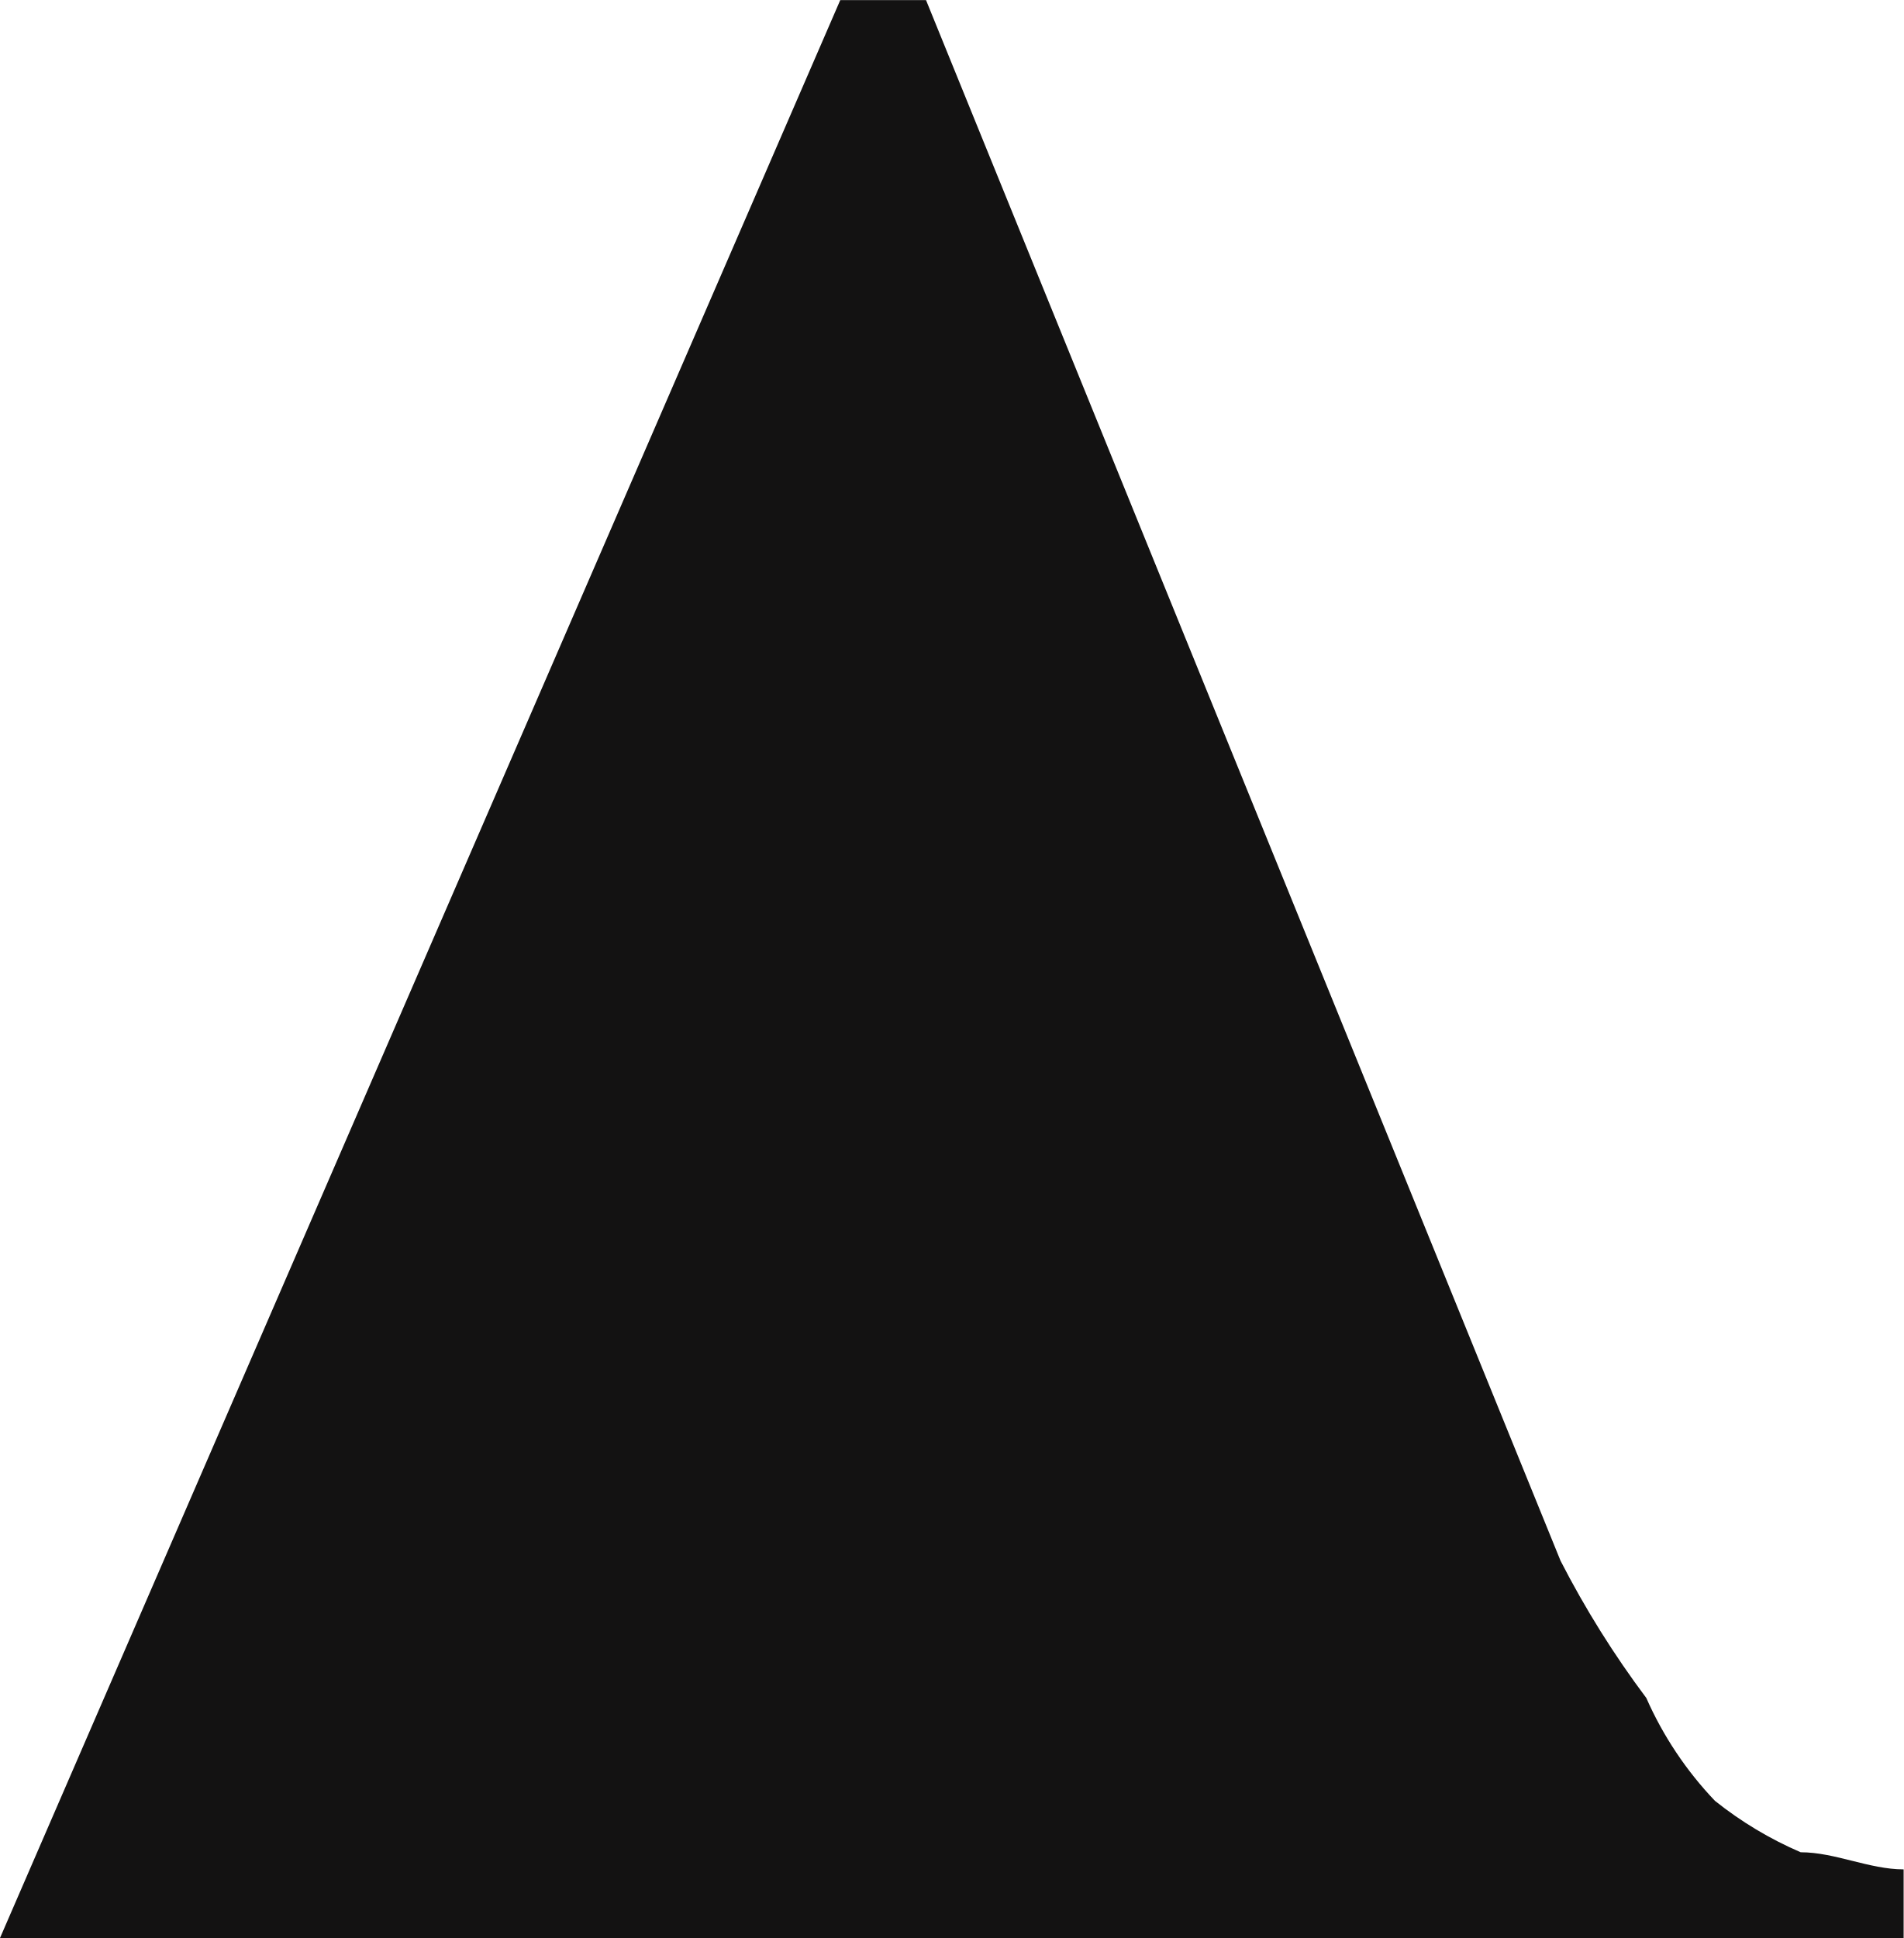
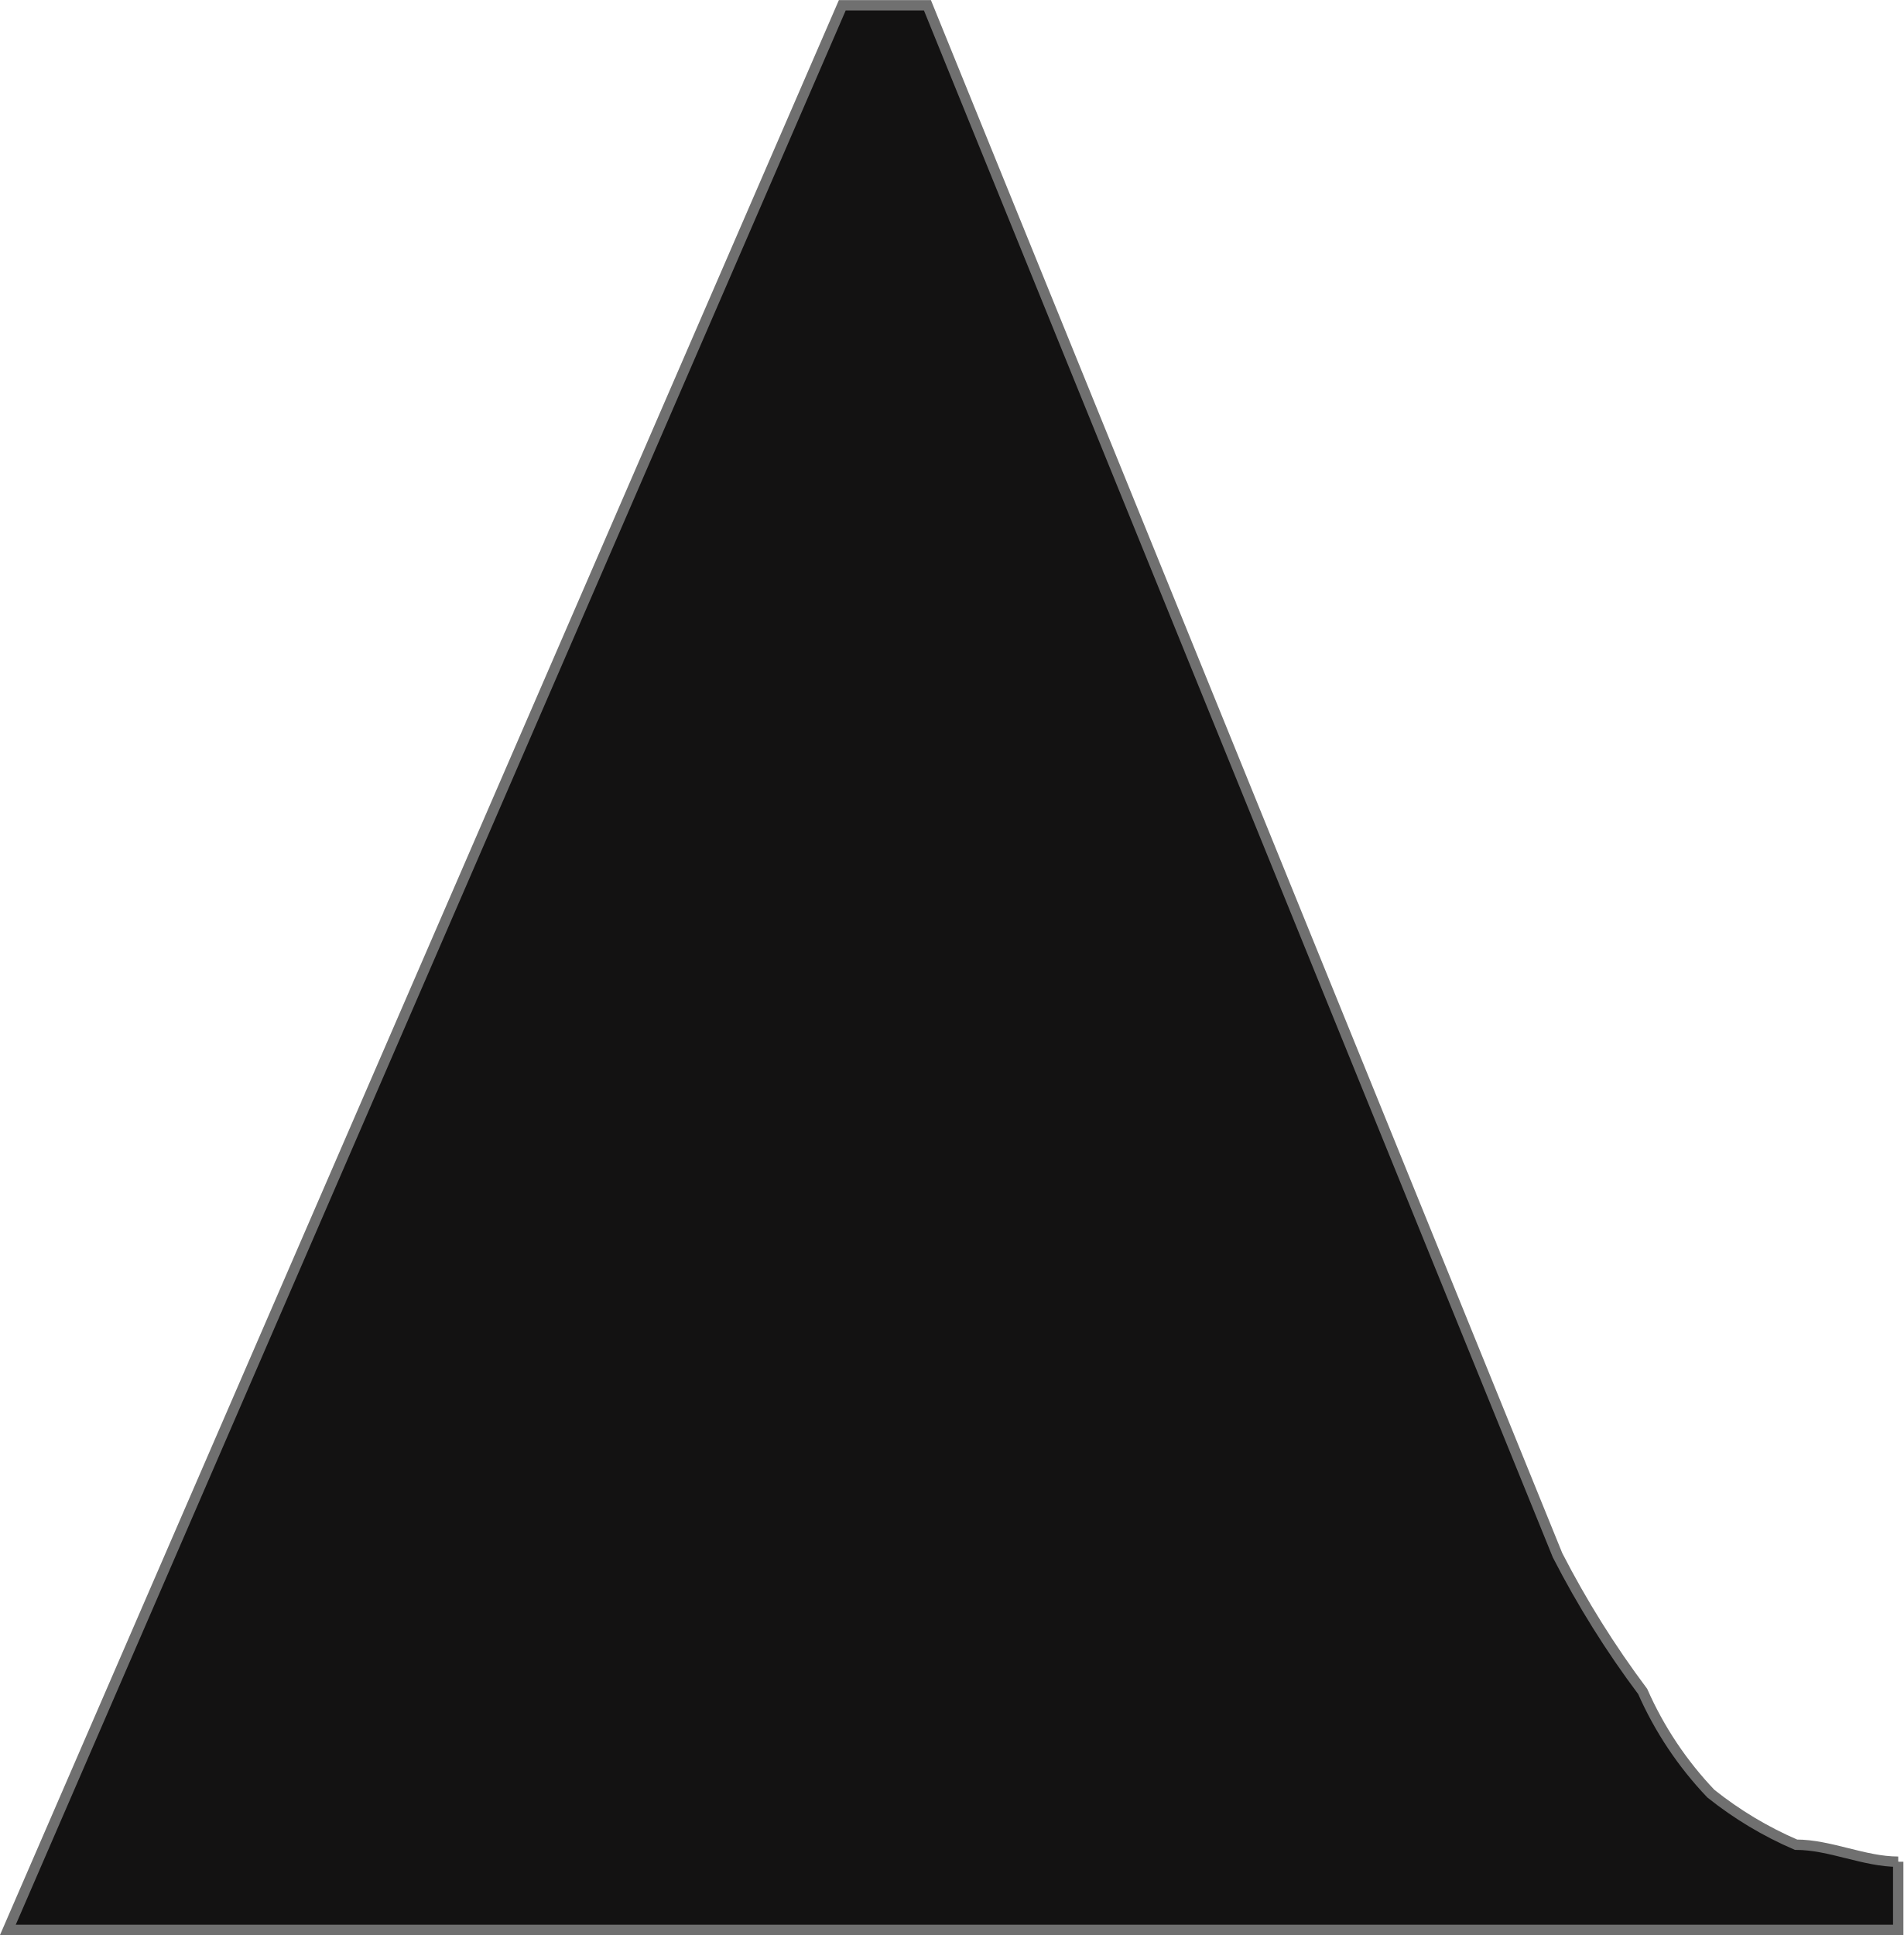
- <svg xmlns="http://www.w3.org/2000/svg" width="22.802" height="23.213" viewBox="0 0 22.802 23.213">
-   <defs>
-     <style>.a{fill:#131212;fill-rule:evenodd;}</style>
-   </defs>
-   <path class="a" d="M300.3-815.109c-.411,0-.822-.205-1.233-.205a4.491,4.491,0,0,1-1.027-.616,4.3,4.3,0,0,1-.822-1.232,11.463,11.463,0,0,1-1.027-1.643l-7.6-18.694h-1.027L277.5-814.287h22.8v-.822" transform="translate(-277.5 837.5)" />
+ <svg xmlns="http://www.w3.org/2000/svg" width="22.96" height="23.338" viewBox="0 0 22.96 23.338">
+   <path d="M300.3-815.109c-.411,0-.822-.205-1.233-.205a4.491,4.491,0,0,1-1.027-.616,4.3,4.3,0,0,1-.822-1.232,11.463,11.463,0,0,1-1.027-1.643l-7.6-18.694h-1.027L277.5-814.287h22.8v-.822" transform="translate(-277.405 837.563)" fill="#131212" stroke="#707070" stroke-width="0.125" fill-rule="evenodd" />
</svg>
